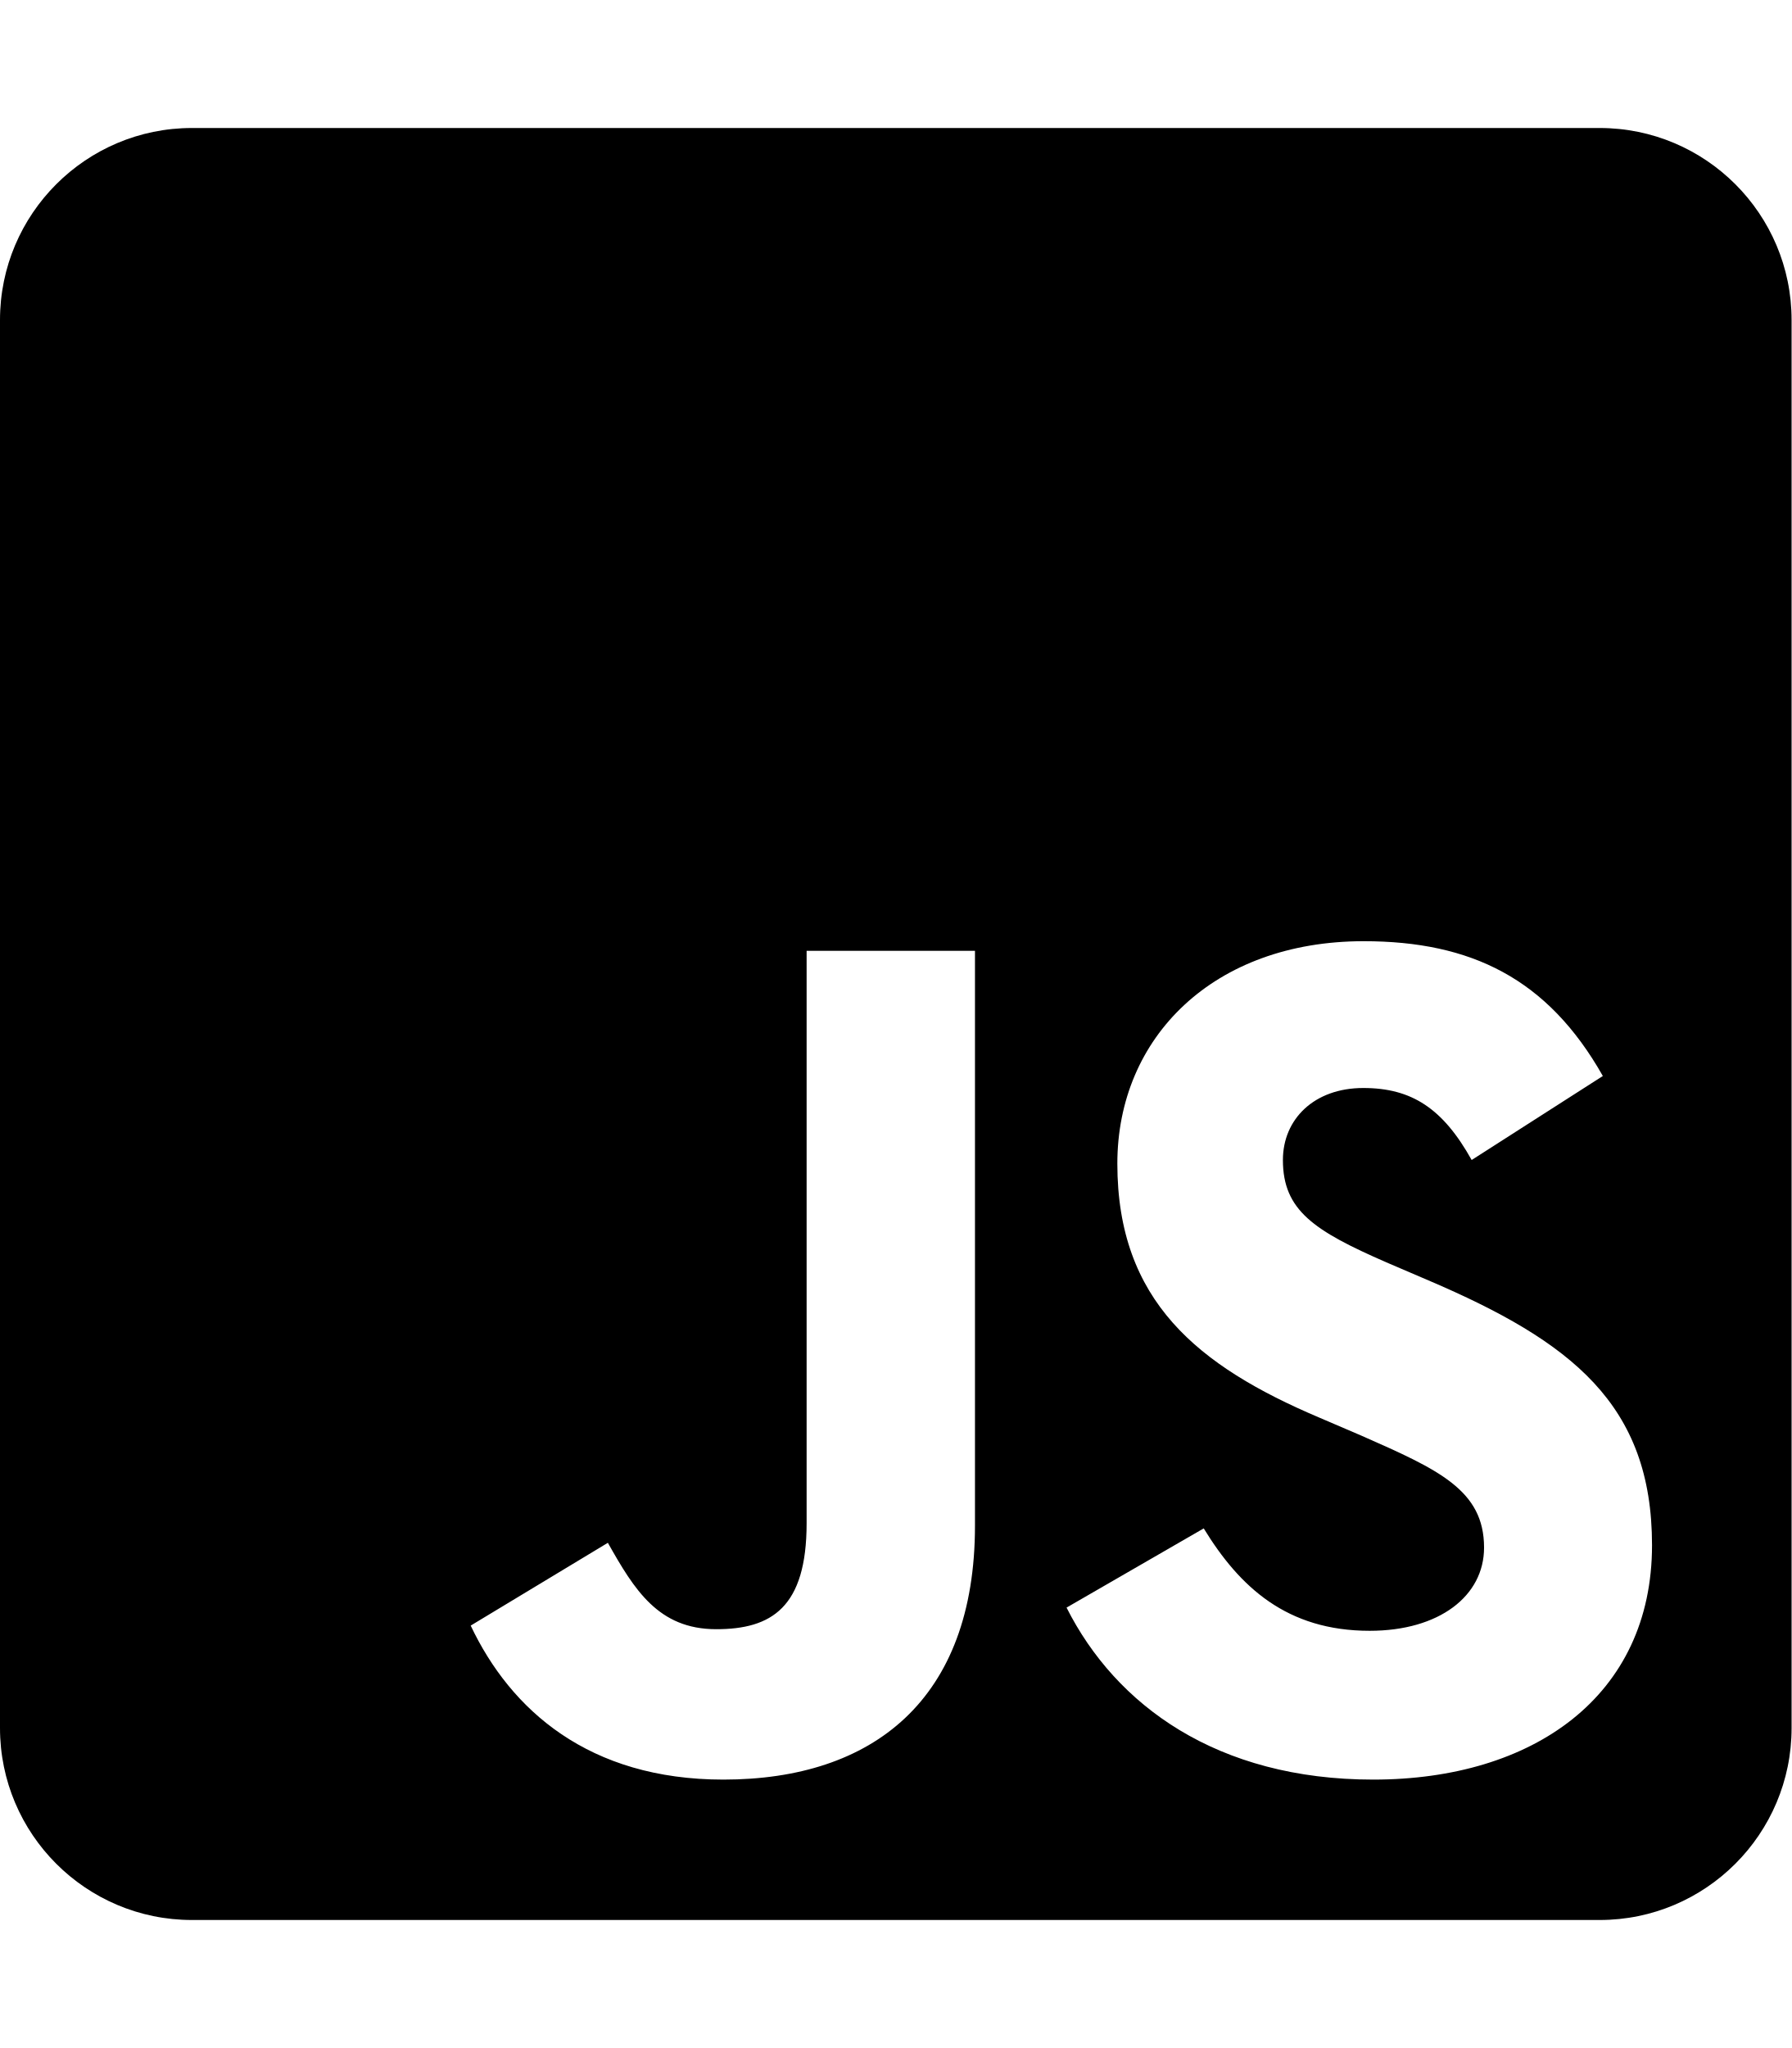
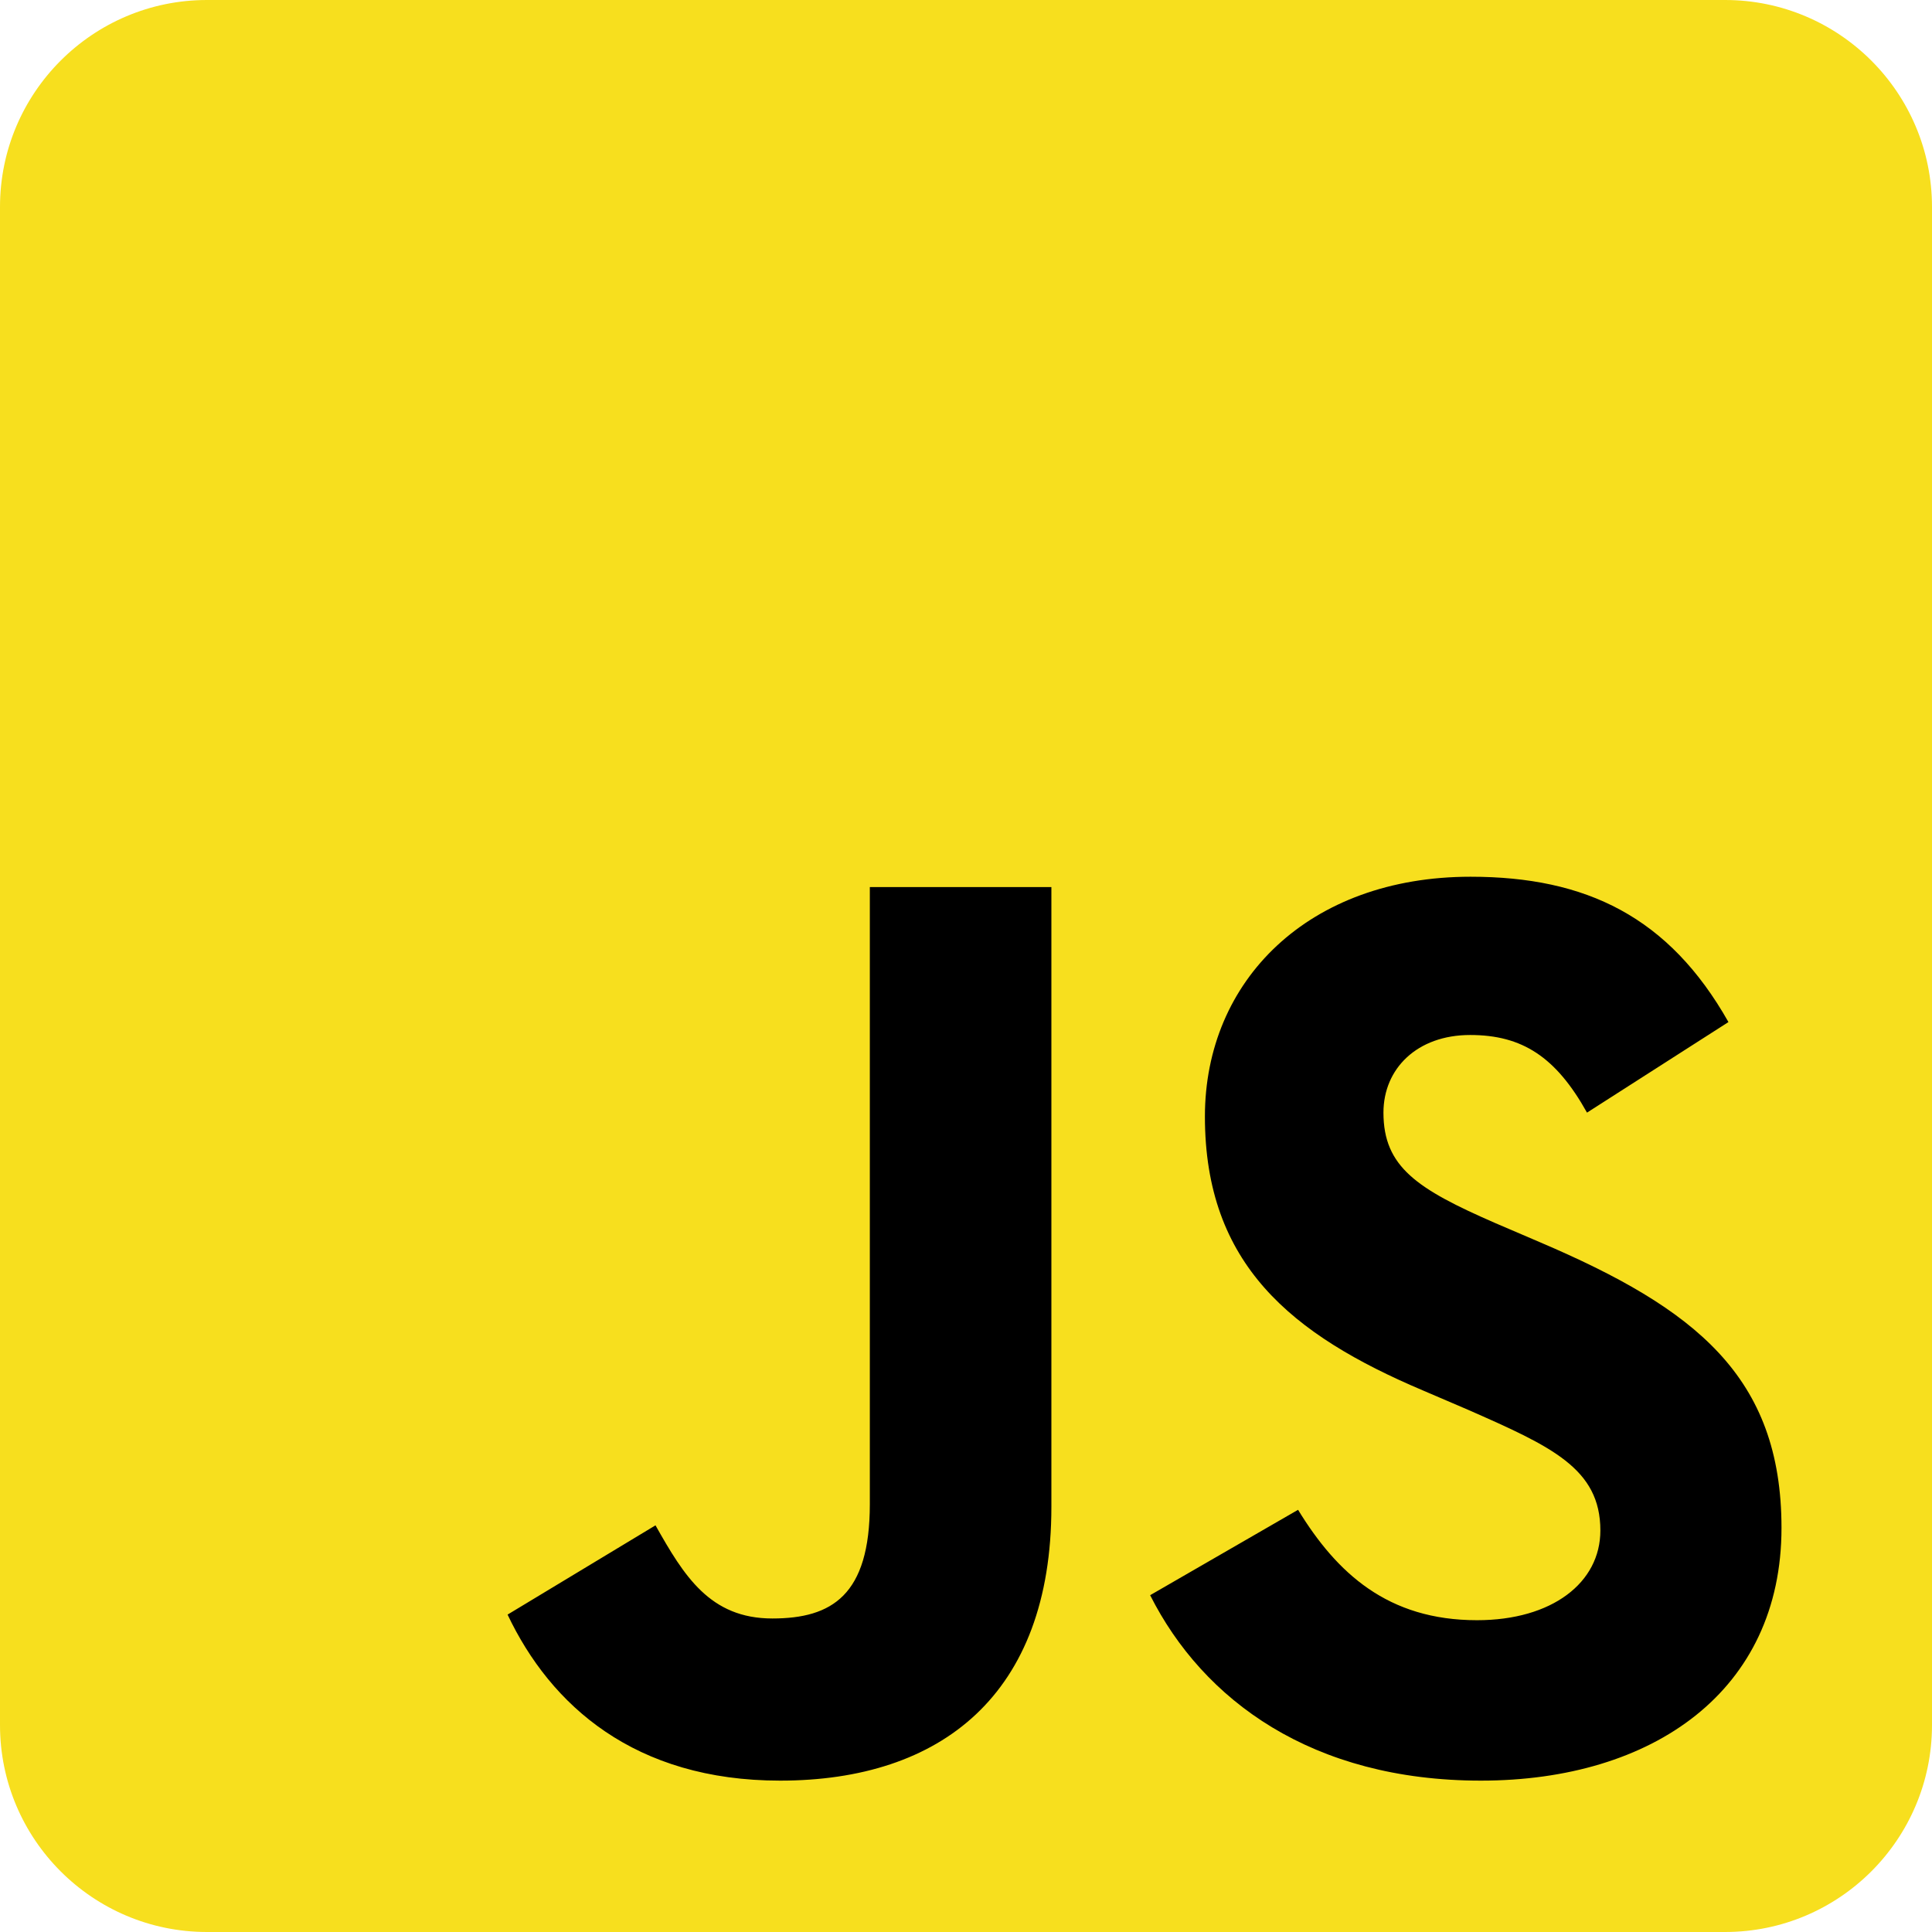
- <svg xmlns="http://www.w3.org/2000/svg" viewBox="0 0 448 512">
-   <path d="M400 32H48C21.5 32 0 53.5 0 80v352c0 26.5 21.5 48 48 48h352c26.5 0 48-21.5 48-48V80c0-26.5-21.5-48-48-48zM243.8 381.4c0 43.6-25.6 63.5-62.9 63.5-33.7 0-53.2-17.4-63.2-38.5l34.3-20.7c6.6 11.7 12.6 21.6 27.1 21.6 13.8 0 22.6-5.4 22.6-26.5V237.7h42.1v143.7zm99.6 63.5c-39.1 0-64.4-18.6-76.7-43l34.3-19.8c9 14.7 20.8 25.6 41.5 25.6 17.4 0 28.6-8.7 28.6-20.8 0-14.4-11.4-19.5-30.7-28l-10.5-4.5c-30.4-12.9-50.5-29.2-50.5-63.5 0-31.6 24.1-55.6 61.6-55.6 26.8 0 46 9.3 59.8 33.7L368 290c-7.2-12.9-15-18-27.1-18-12.3 0-20.1 7.8-20.1 18 0 12.6 7.8 17.7 25.9 25.6l10.5 4.5c35.8 15.3 55.9 31 55.9 66.2 0 37.8-29.8 58.6-69.7 58.6z" />
+ <svg xmlns="http://www.w3.org/2000/svg" width="448" height="448" viewBox="0 0 448 448" fill="none">
+   <rect x="38.889" y="118.503" width="380.111" height="307.497" fill="black" />
+   <path d="M400 0H48C21.5 0 0 21.5 0 48V400C0 426.5 21.5 448 48 448H400C426.5 448 448 426.5 448 400V48C448 21.5 426.5 0 400 0ZM243.8 349.4C243.8 393 218.2 412.9 180.9 412.9C147.2 412.9 127.7 395.5 117.7 374.4L152 353.7C158.6 365.4 164.6 375.3 179.1 375.3C192.9 375.3 201.7 369.9 201.7 348.8V205.7H243.8V349.4ZM343.4 412.9C304.3 412.9 279 394.3 266.7 369.9L301 350.1C310 364.8 321.8 375.7 342.5 375.7C359.9 375.7 371.1 367 371.1 354.9C371.1 340.5 359.7 335.4 340.4 326.9L329.9 322.4C299.5 309.5 279.4 293.2 279.4 258.9C279.4 227.3 303.5 203.3 341 203.3C367.8 203.3 387 212.6 400.8 237L368 258C360.8 245.1 353 240 340.9 240C328.6 240 320.8 247.8 320.8 258C320.8 270.6 328.6 275.7 346.7 283.6L357.2 288.1C393 303.4 413.1 319.1 413.1 354.3C413.1 392.1 383.3 412.9 343.4 412.9Z" fill="#F7DF1E" />
</svg>
